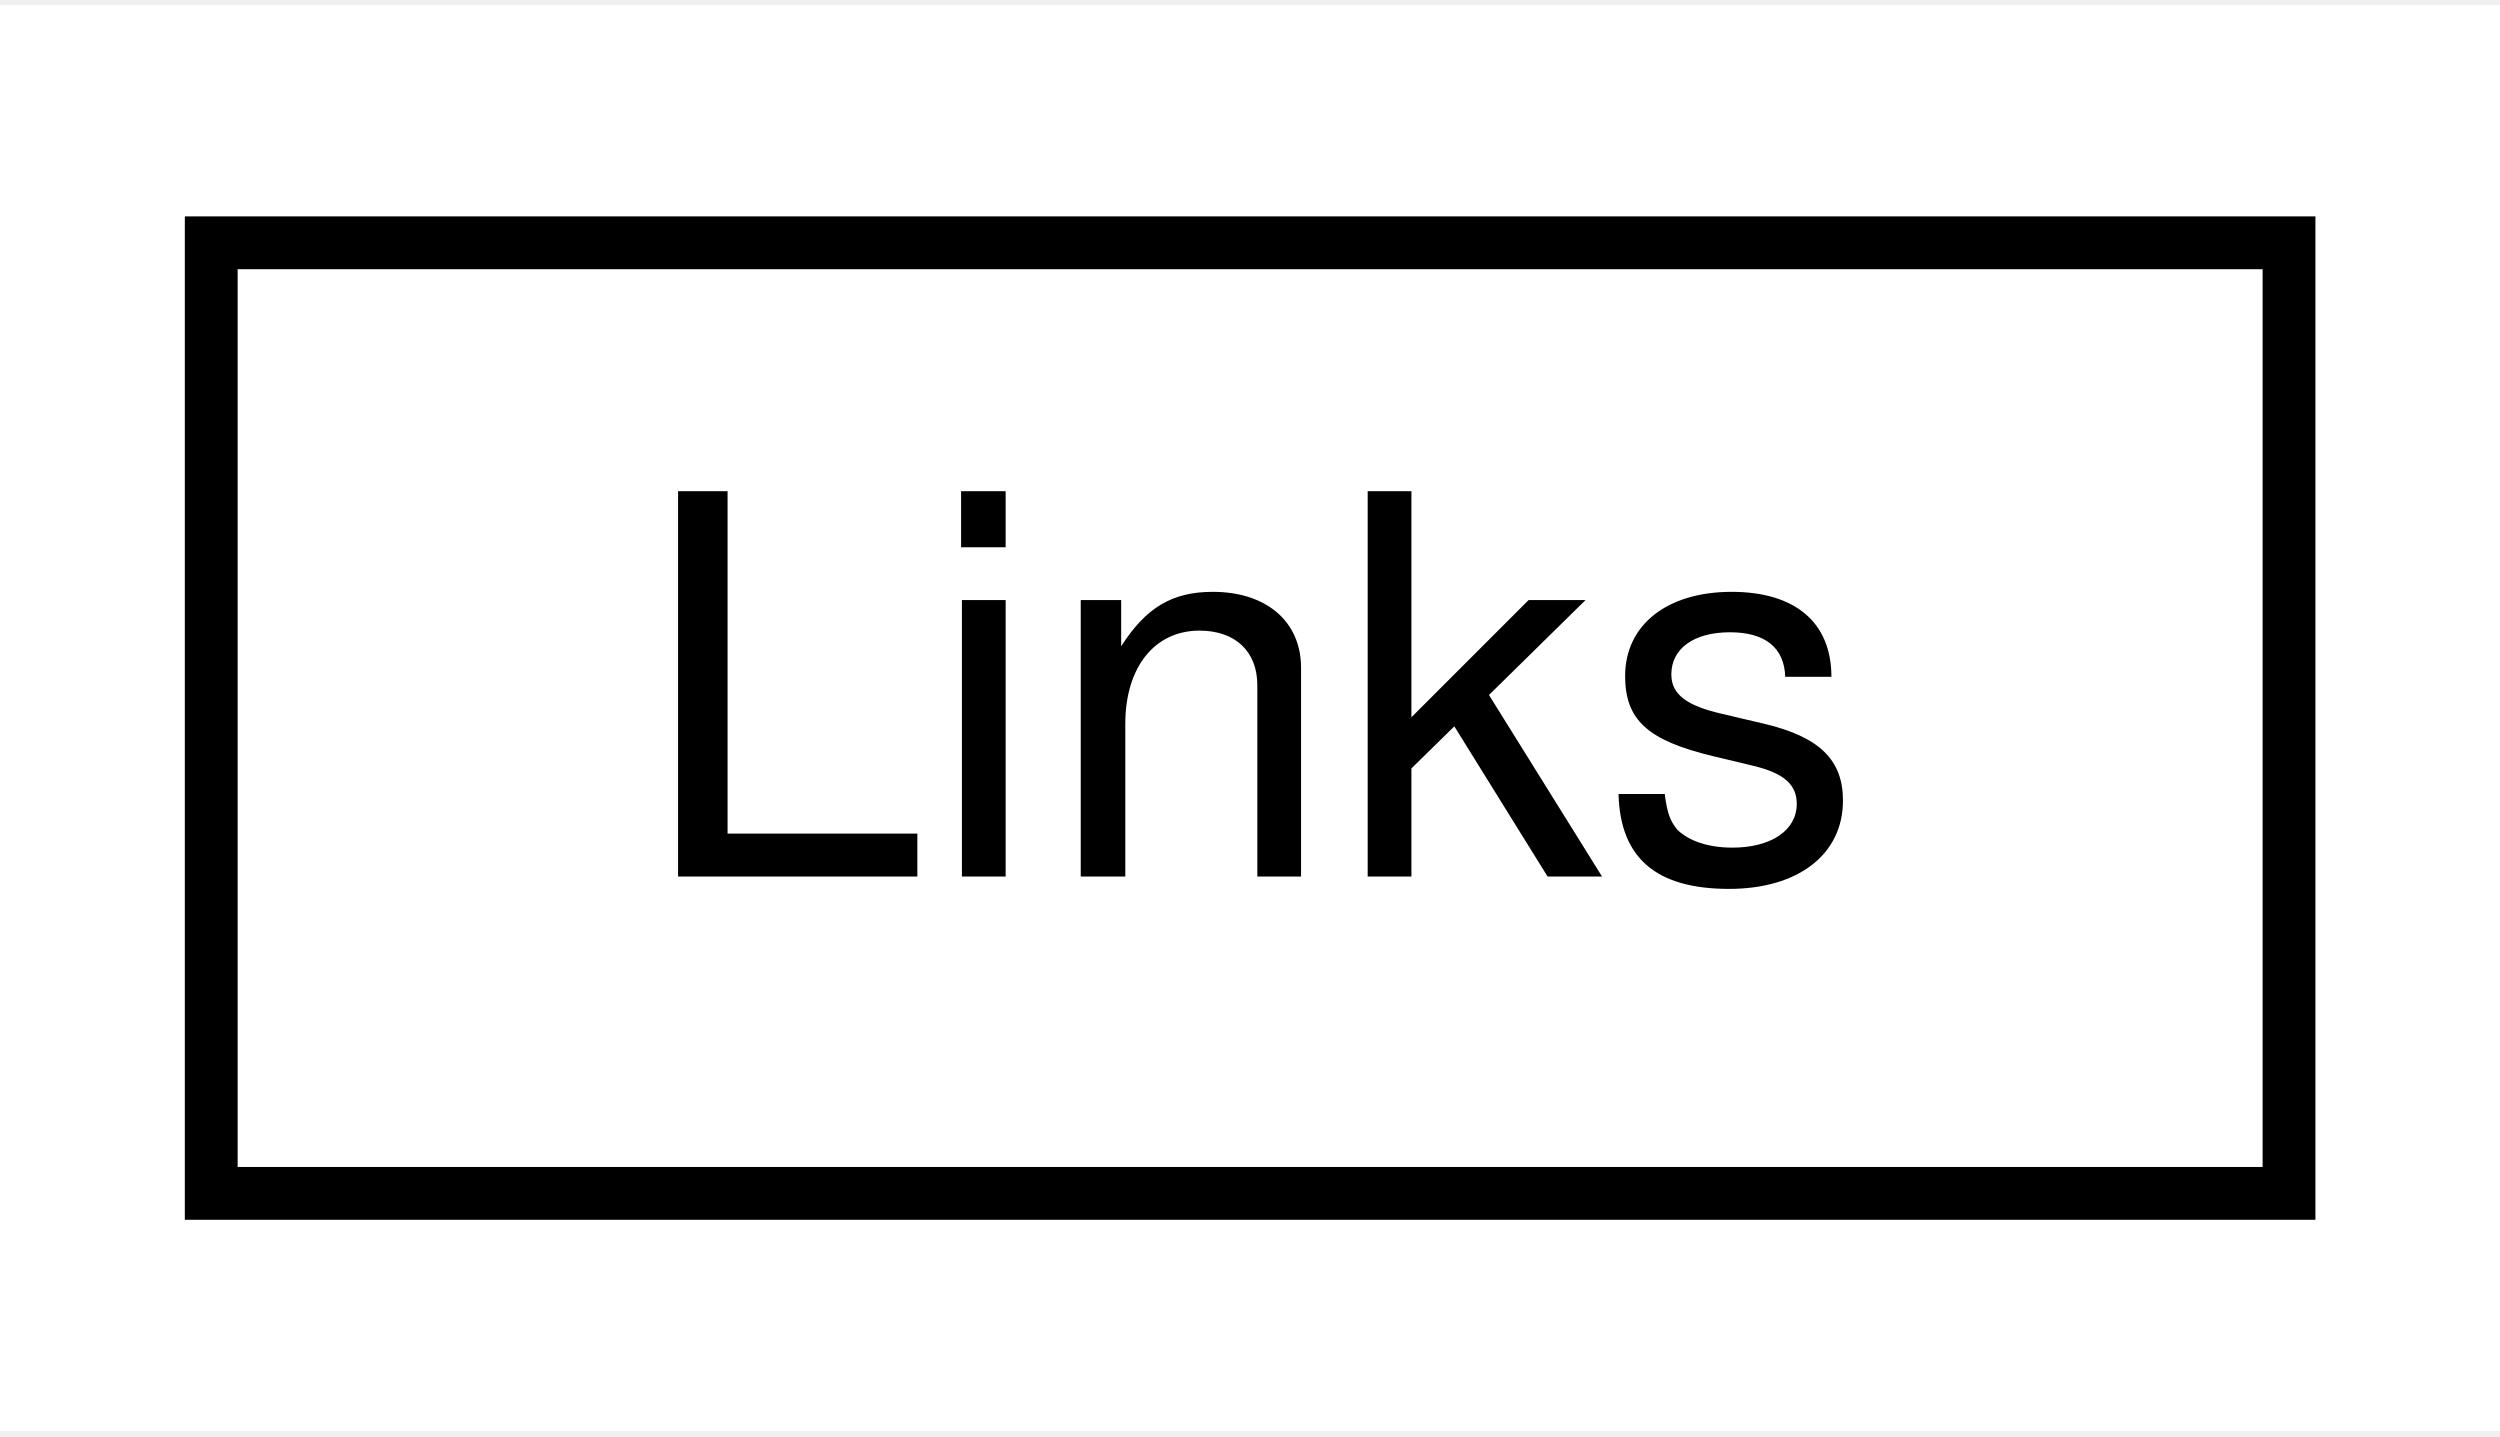
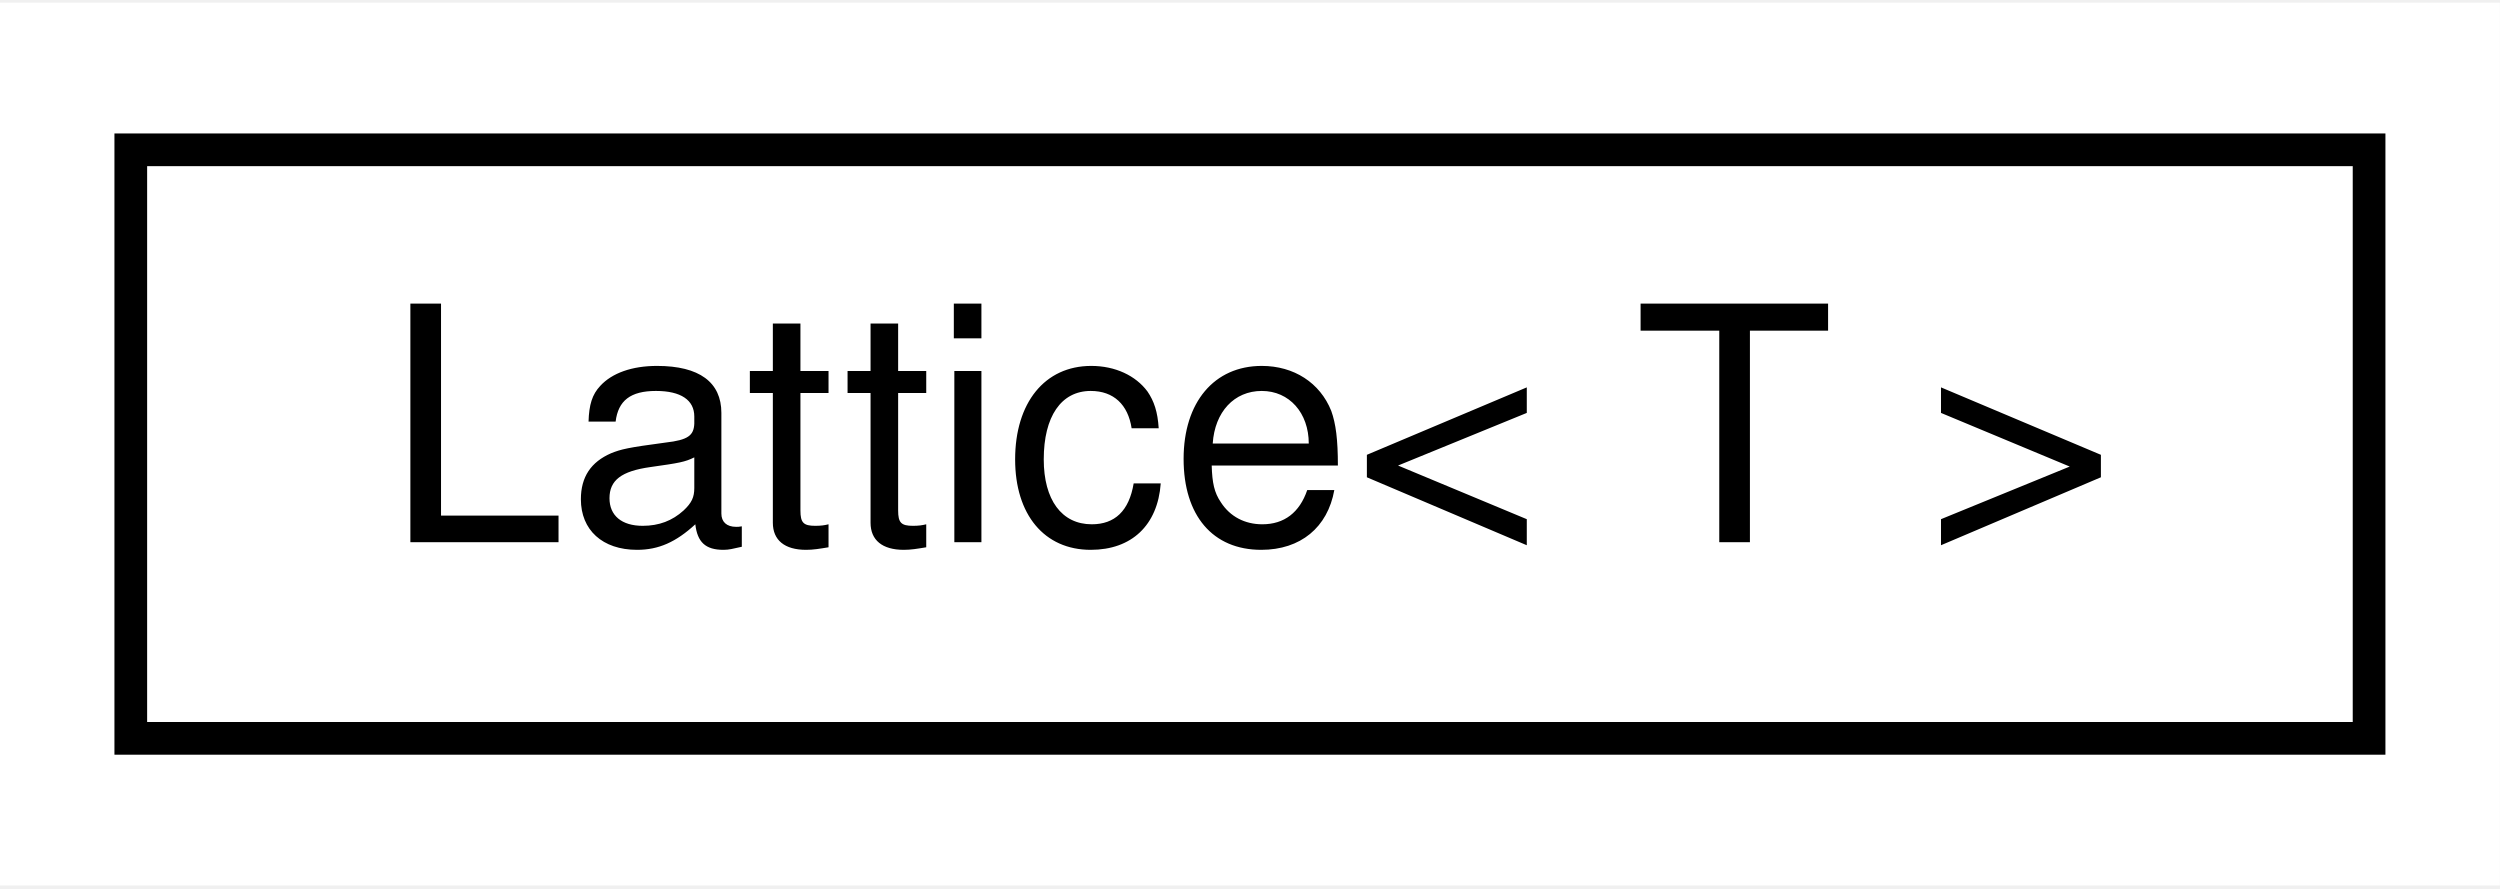
- <svg xmlns="http://www.w3.org/2000/svg" xmlns:xlink="http://www.w3.org/1999/xlink" width="47pt" height="27pt" viewBox="0.00 0.00 47.34 27.00">
+ <svg xmlns="http://www.w3.org/2000/svg" xmlns:xlink="http://www.w3.org/1999/xlink" width="76pt" height="27pt" viewBox="0.00 0.00 76.46 27.00">
  <g id="graph0" class="graph" transform="scale(1 1) rotate(0) translate(4 23)">
-     <polygon fill="#ffffff" stroke="transparent" points="-4,4 -4,-23 43.345,-23 43.345,4 -4,4" />
+     <polygon fill="#ffffff" stroke="transparent" points="-4,4 -4,-23 72.456,-23 72.456,4 -4,4" />
    <g id="node1" class="node">
      <g id="a_node1">
-         <a xlink:href="struct_links.html" target="_top" xlink:title=" ">
-           <polygon fill="#ffffff" stroke="#000000" points="0,-.5 0,-18.5 39.345,-18.5 39.345,-.5 0,-.5" />
-           <text text-anchor="middle" x="19.672" y="-6.5" font-family="Helvetica,sans-Serif" font-size="10.00" fill="#000000">Links</text>
+         <a xlink:href="class_lattice.html" target="_top" xlink:title=" ">
+           <polygon fill="#ffffff" stroke="#000000" points="0,-.5 0,-18.5 68.456,-18.5 68.456,-.5 0,-.5" />
+           <text text-anchor="middle" x="34.228" y="-6.5" font-family="Helvetica,sans-Serif" font-size="10.00" fill="#000000">Lattice&lt; T &gt;</text>
        </a>
      </g>
    </g>
  </g>
</svg>
